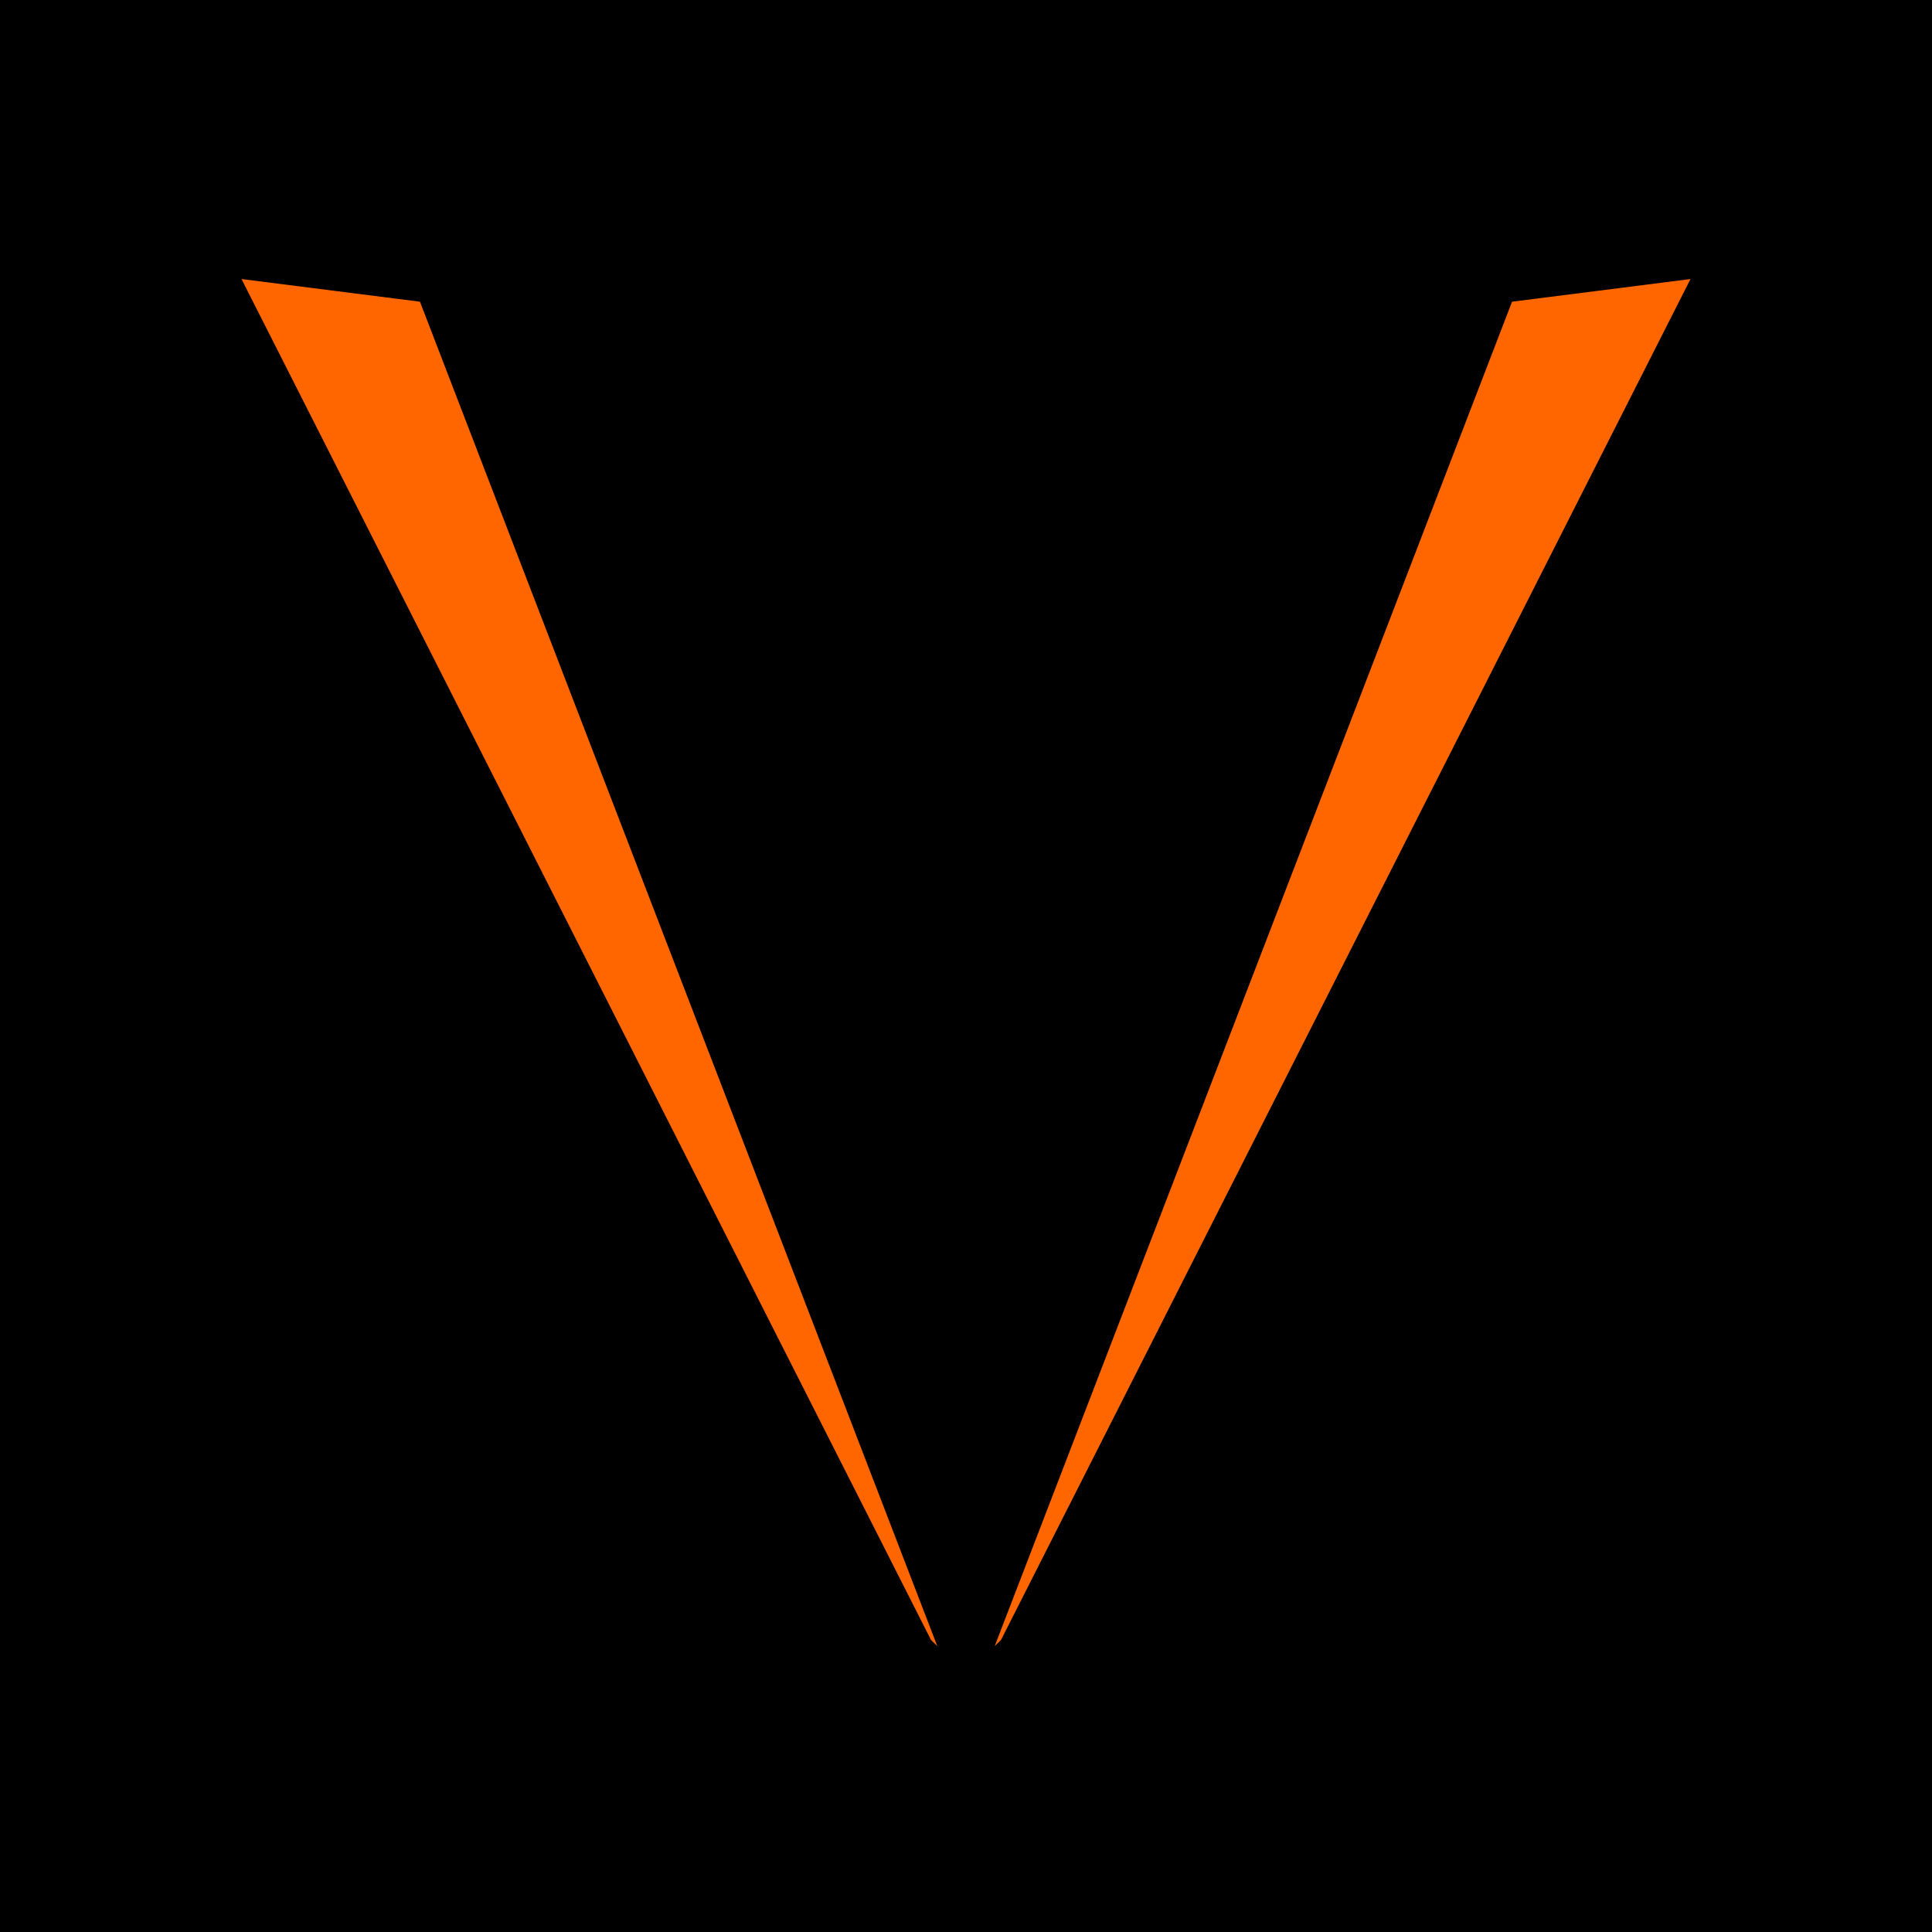
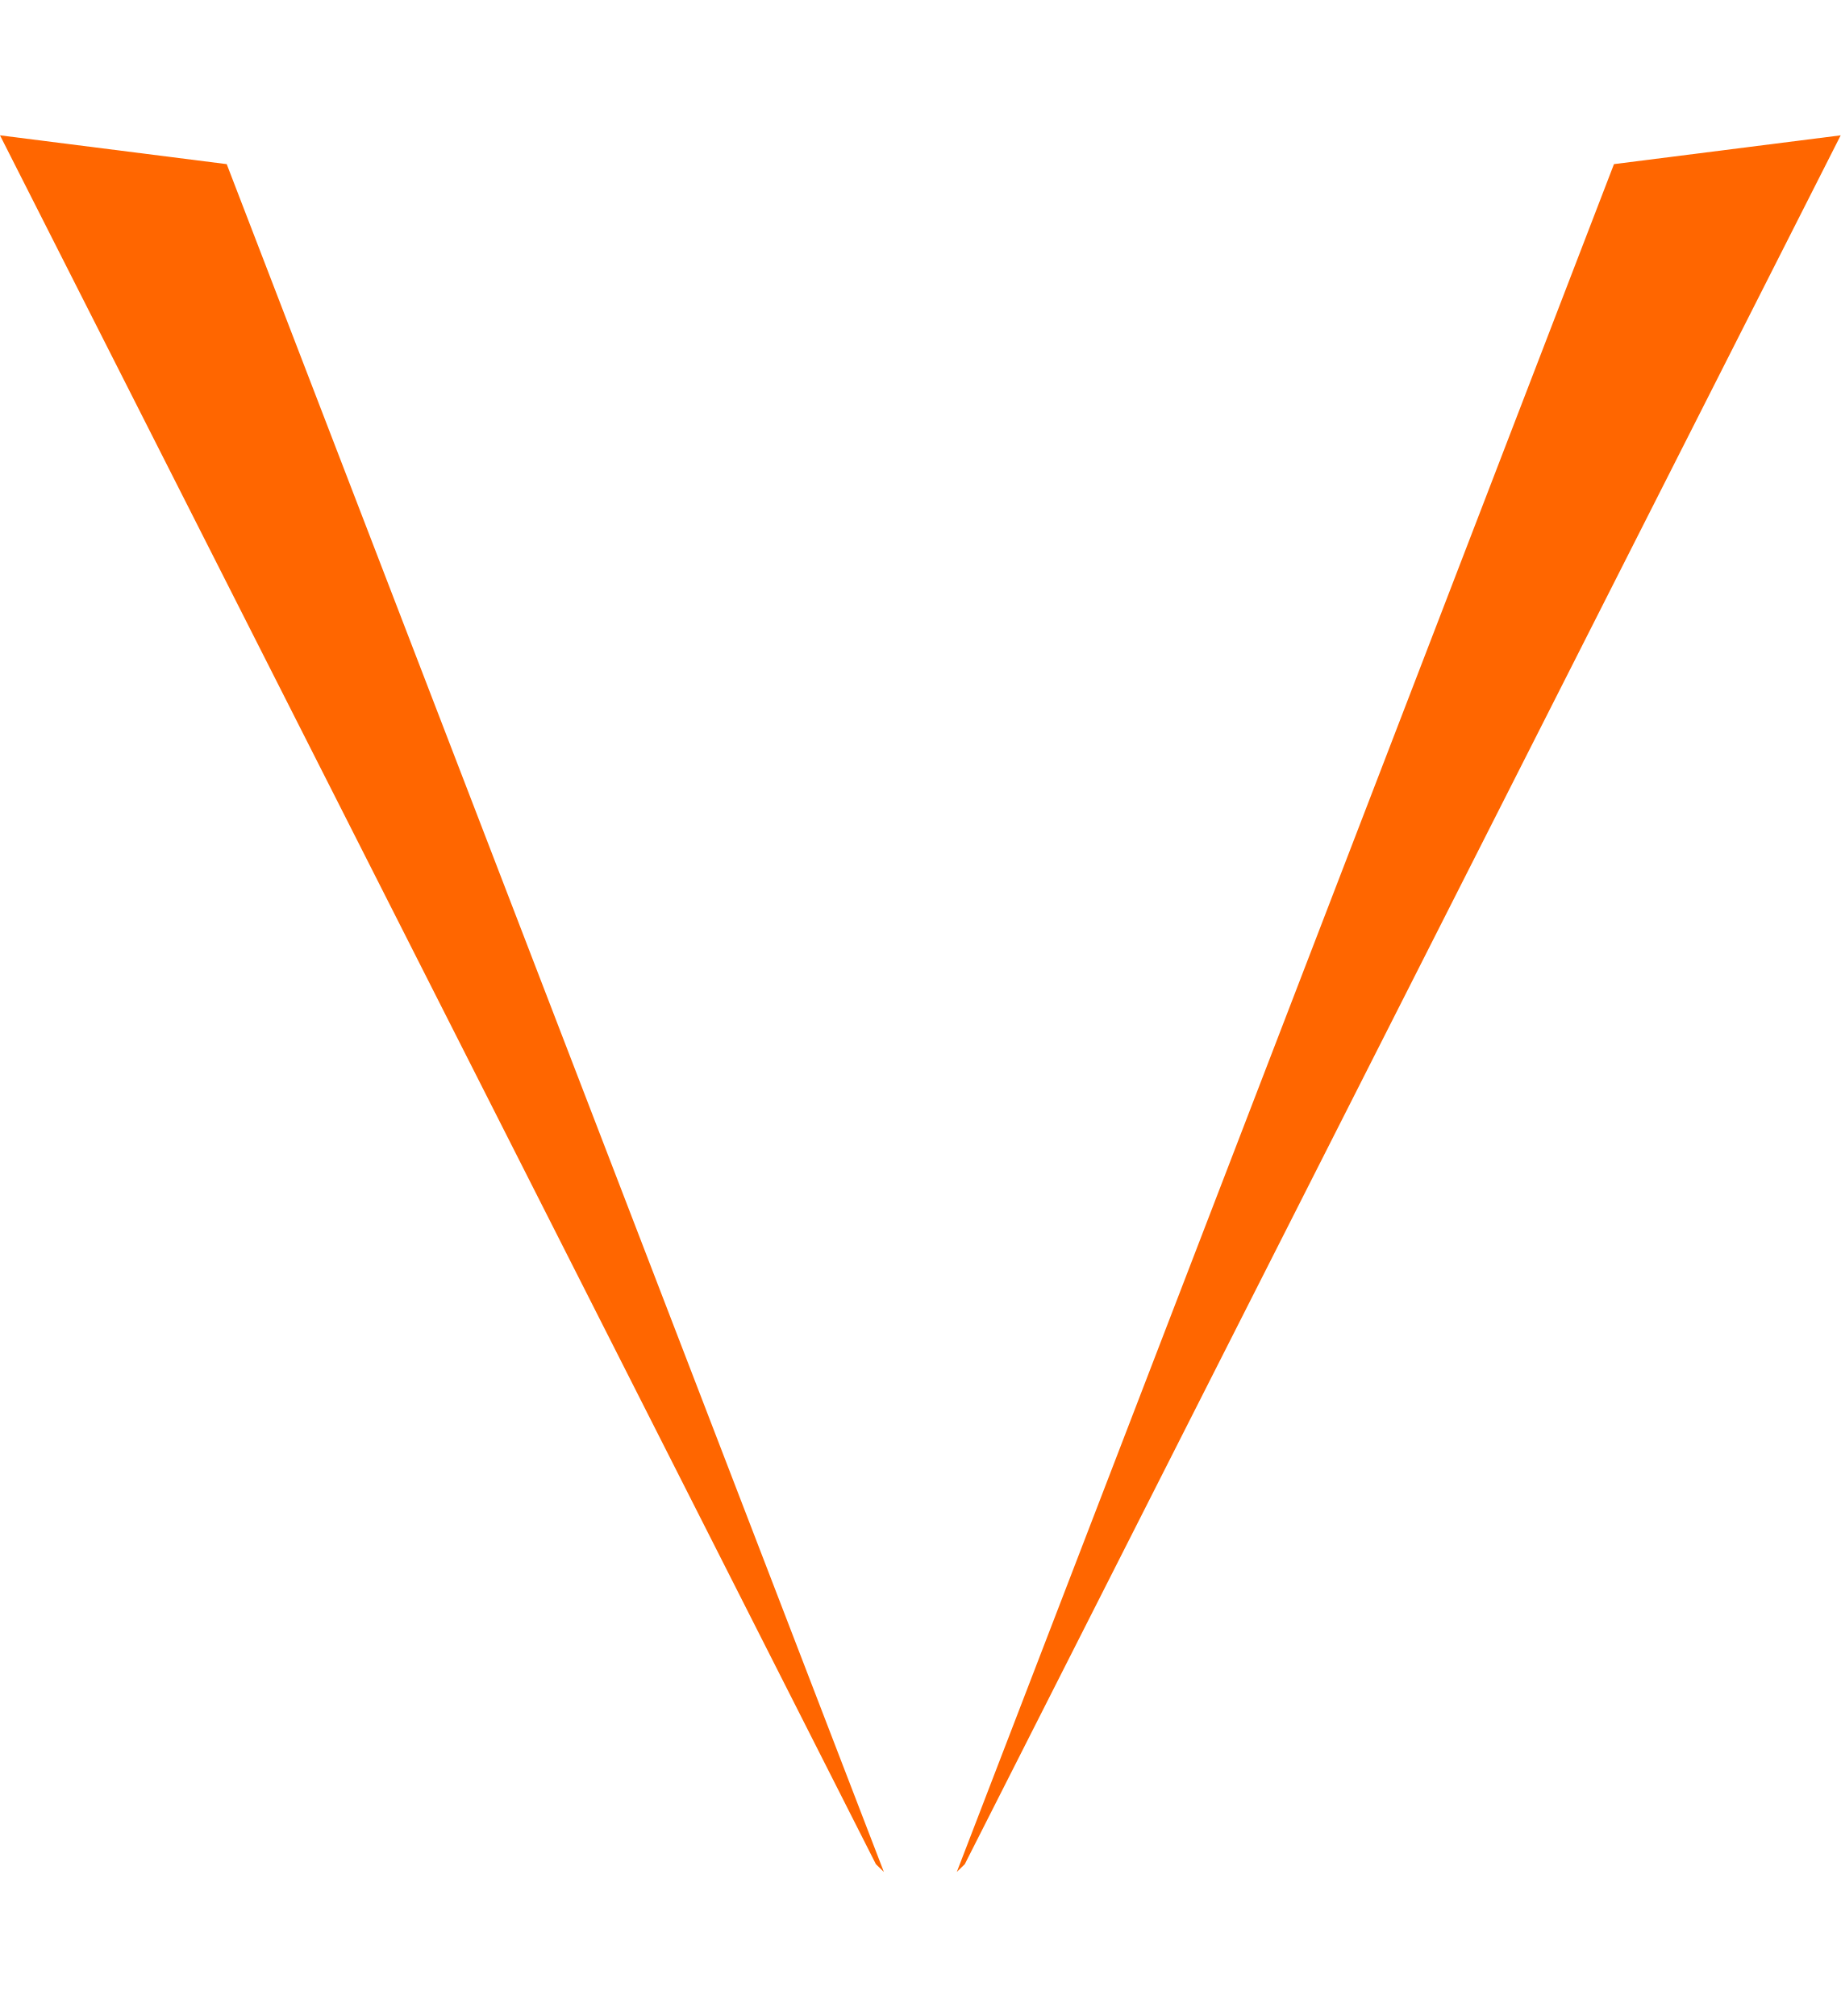
- <svg xmlns="http://www.w3.org/2000/svg" width="56" height="56" viewBox="0 0 56 56" fill="none">
-   <rect width="56" height="56" fill="black" />
-   <path d="M27.168 47.713L12.173 8.745L7 8.088L26.986 47.536L27.168 47.713Z" fill="#FF6600" />
-   <path d="M28.832 47.713L43.827 8.745L49 8.088L29.014 47.536L28.832 47.713Z" fill="#FF6600" />
+ <svg xmlns="http://www.w3.org/2000/svg" width="42" height="46" viewBox="0 0 42 46" fill="none">
+   <path d="M20.168 42.713L5.173 3.745L-4.88203e-07 3.088L19.986 42.536L20.168 42.713Z" fill="#FF6600" />
+   <path d="M21.832 42.713L36.827 3.745L42 3.088L22.014 42.536L21.832 42.713Z" fill="#FF6600" />
</svg>
